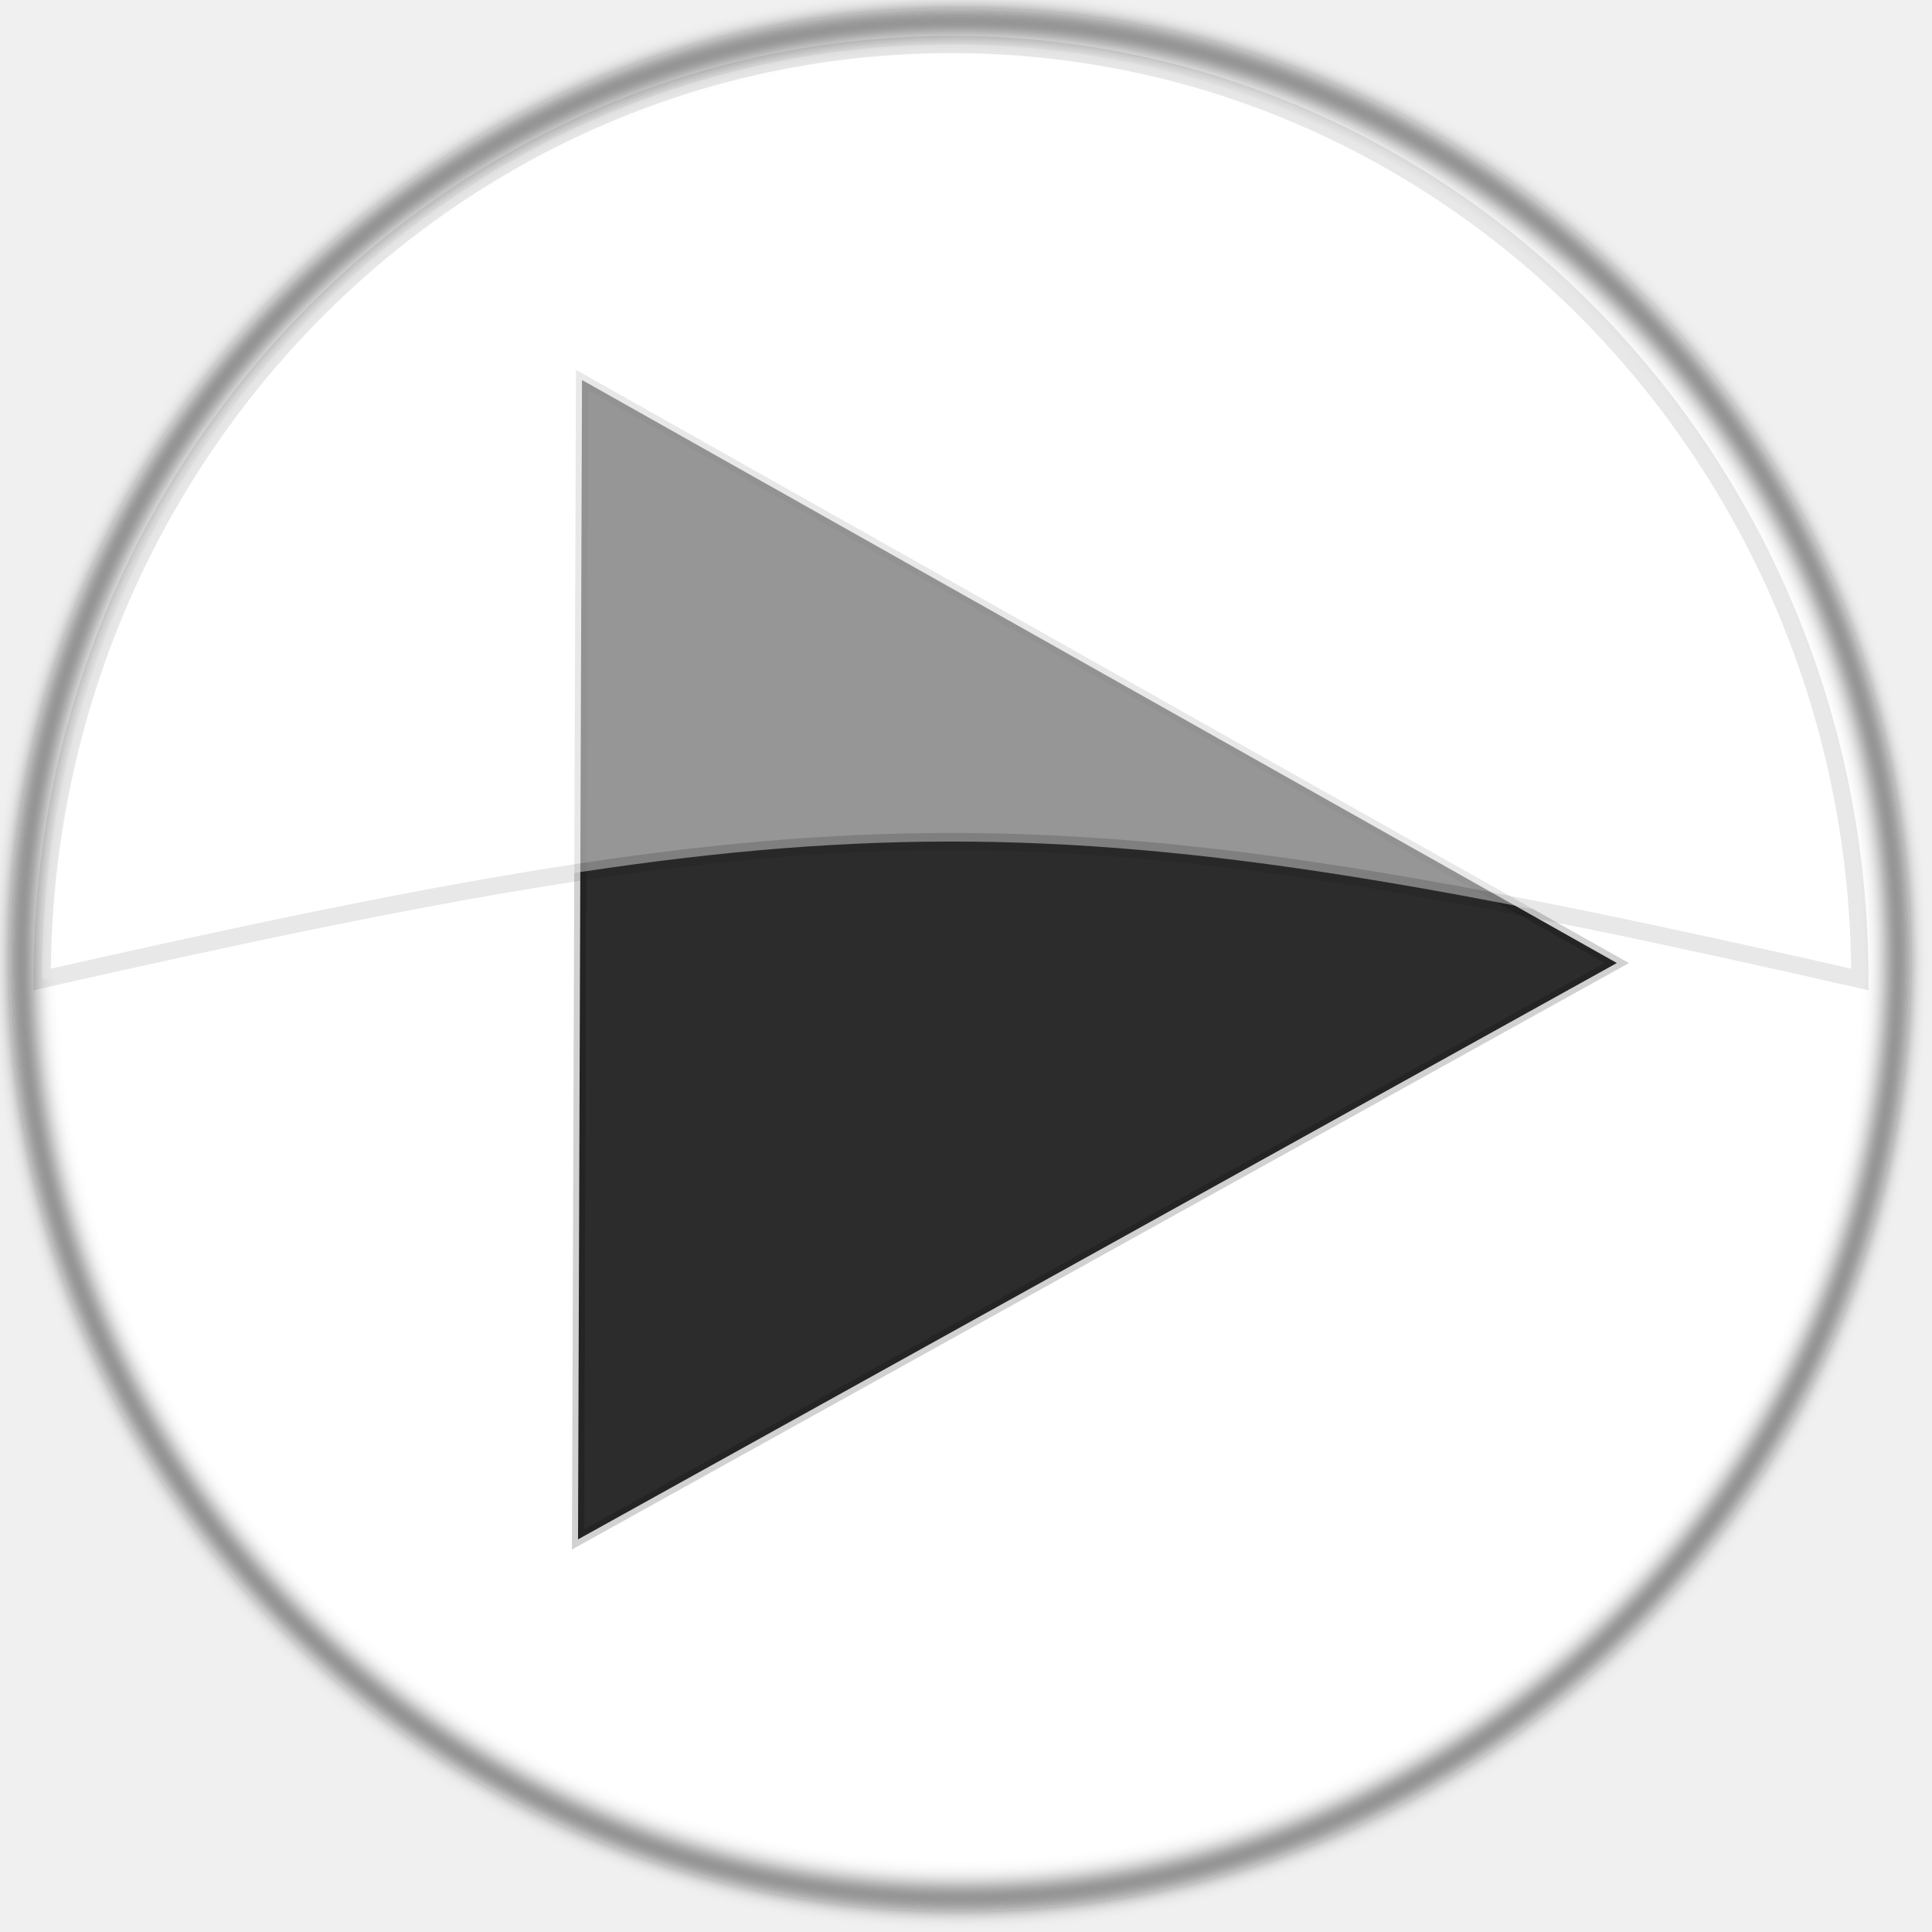
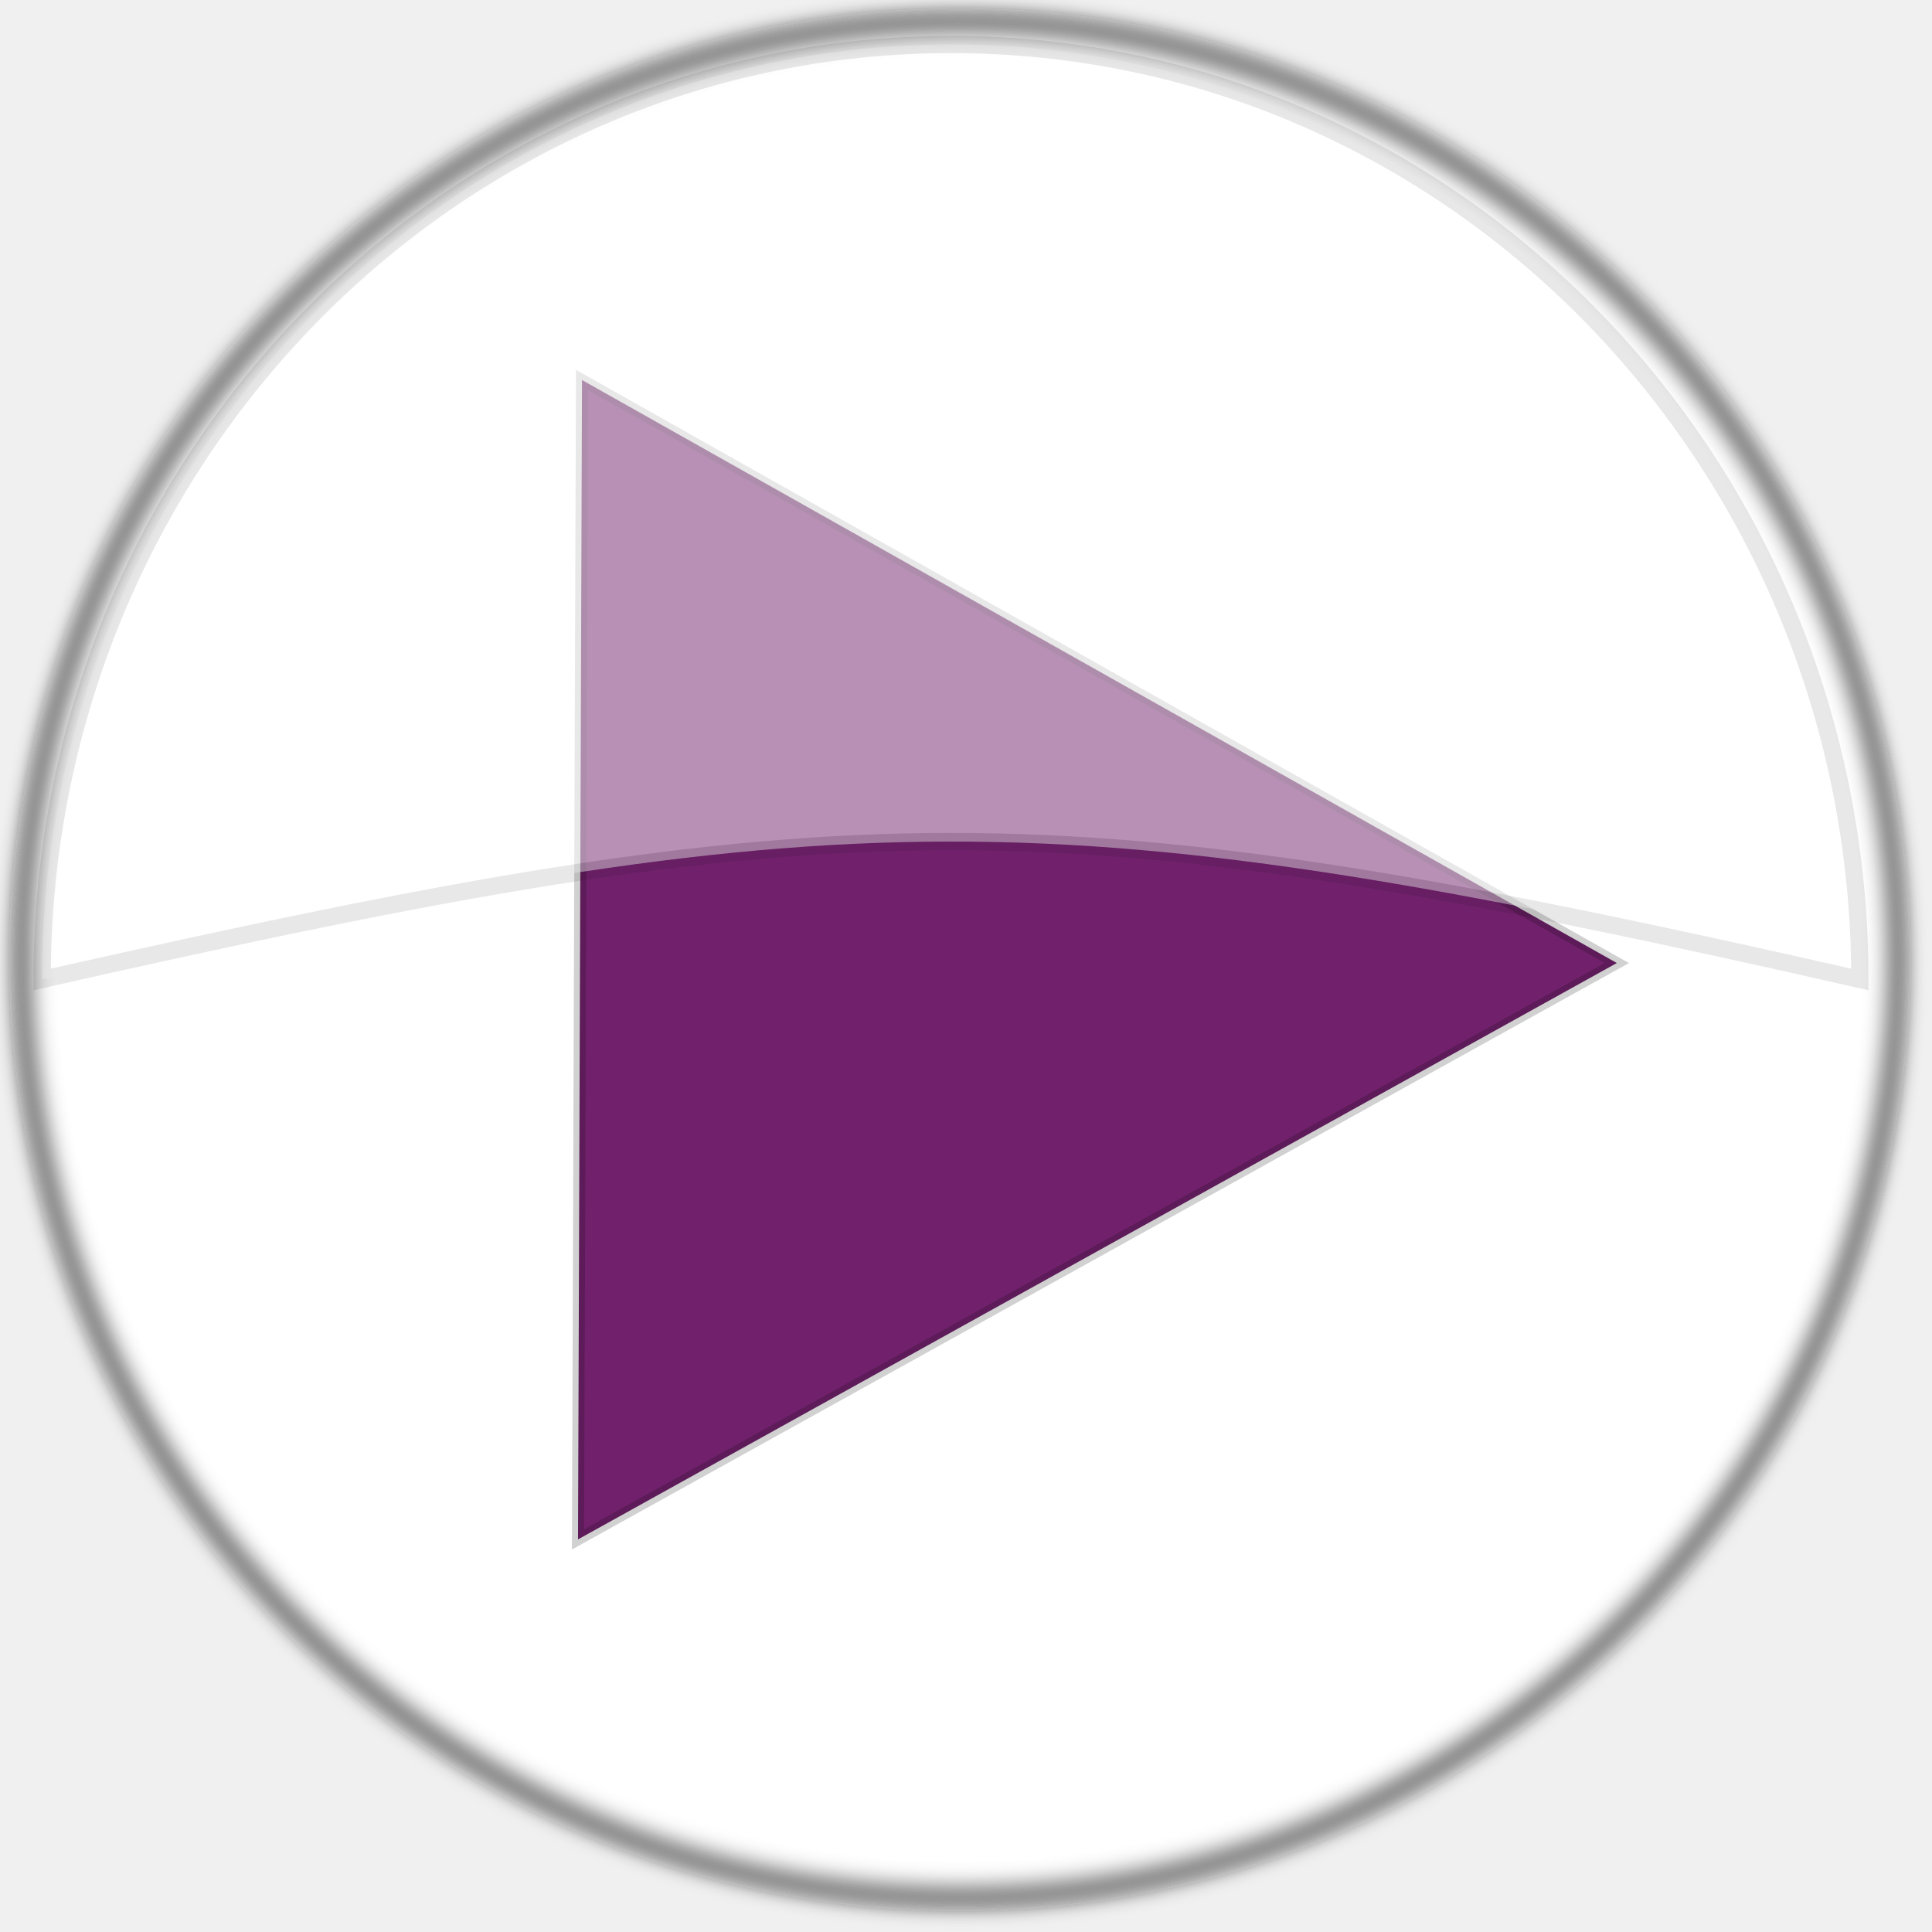
<svg xmlns="http://www.w3.org/2000/svg" viewBox="173 173 155 155">
  <defs>
    <filter id="a">
      <feGaussianBlur stdDeviation=".587" />
    </filter>
  </defs>
  <path d="M 194.319 393.238 L -55.165 393.238 L 69.577 177.178 Z M -53.433 392.238 L 192.587 392.238 L 69.577 179.178 Z" style="fill: none;" transform="matrix(0.874019, -0.485892, 0.485892, 0.874019, -188.6875, -78.97407)" />
  <path d="M 194.319 393.238 L -55.165 393.238 L 69.577 177.178 Z M -53.433 392.238 L 192.587 392.238 L 69.577 179.178 Z" style="fill: none;" transform="matrix(0.874019, -0.485892, 0.485892, 0.874019, -188.6875, -78.97407)" />
  <g transform="matrix(0.536976, 0, 0, 0.536976, 116.0693, 161.1758)">
    <g transform="translate(-2.9497 -18.076)" fill-rule="evenodd">
      <g transform="matrix(2.573519, 0, 0, 2.573489, -789.921, -522.5907)" stroke="#000" style="">
        <path transform="matrix(.99975 0 0 1.0553 247.9 -7.028)" d="m211.43 266.65c0 28.403-24.305 51.429-54.286 51.429s-54.286-23.025-54.286-51.429 24.305-51.429 54.286-51.429 54.286 23.025 54.286 51.429z" fill="#fff" filter="url(#a)" />
-         <path transform="matrix(.70219 -.03352 .03462 .68 263.88 -25.238)" d="m233 452.36-44.049 22.432-44.049 22.432 2.598-49.363 2.598-49.363 41.451 26.932z" fill="#2c2c2c" stroke-opacity=".183" />
+         <path transform="matrix(.70219 -.03352 .03462 .68 263.88 -25.238)" d="m233 452.36-44.049 22.432-44.049 22.432 2.598-49.363 2.598-49.363 41.451 26.932z" stroke-opacity=".183" style="fill: rgb(113, 33, 108);" />
        <path d="m404.51 221.23c-29.13 1e-5 -52.781 24.323-52.781 54.281 46.899-10.605 58.321-10.745 105.53 0 1e-5 -29.958-23.62-54.281-52.75-54.281z" fill="#fff" opacity=".5" stroke-opacity=".183" />
      </g>
      <g transform="translate(-104.86 33.893)" stroke="#000" />
    </g>
  </g>
</svg>
